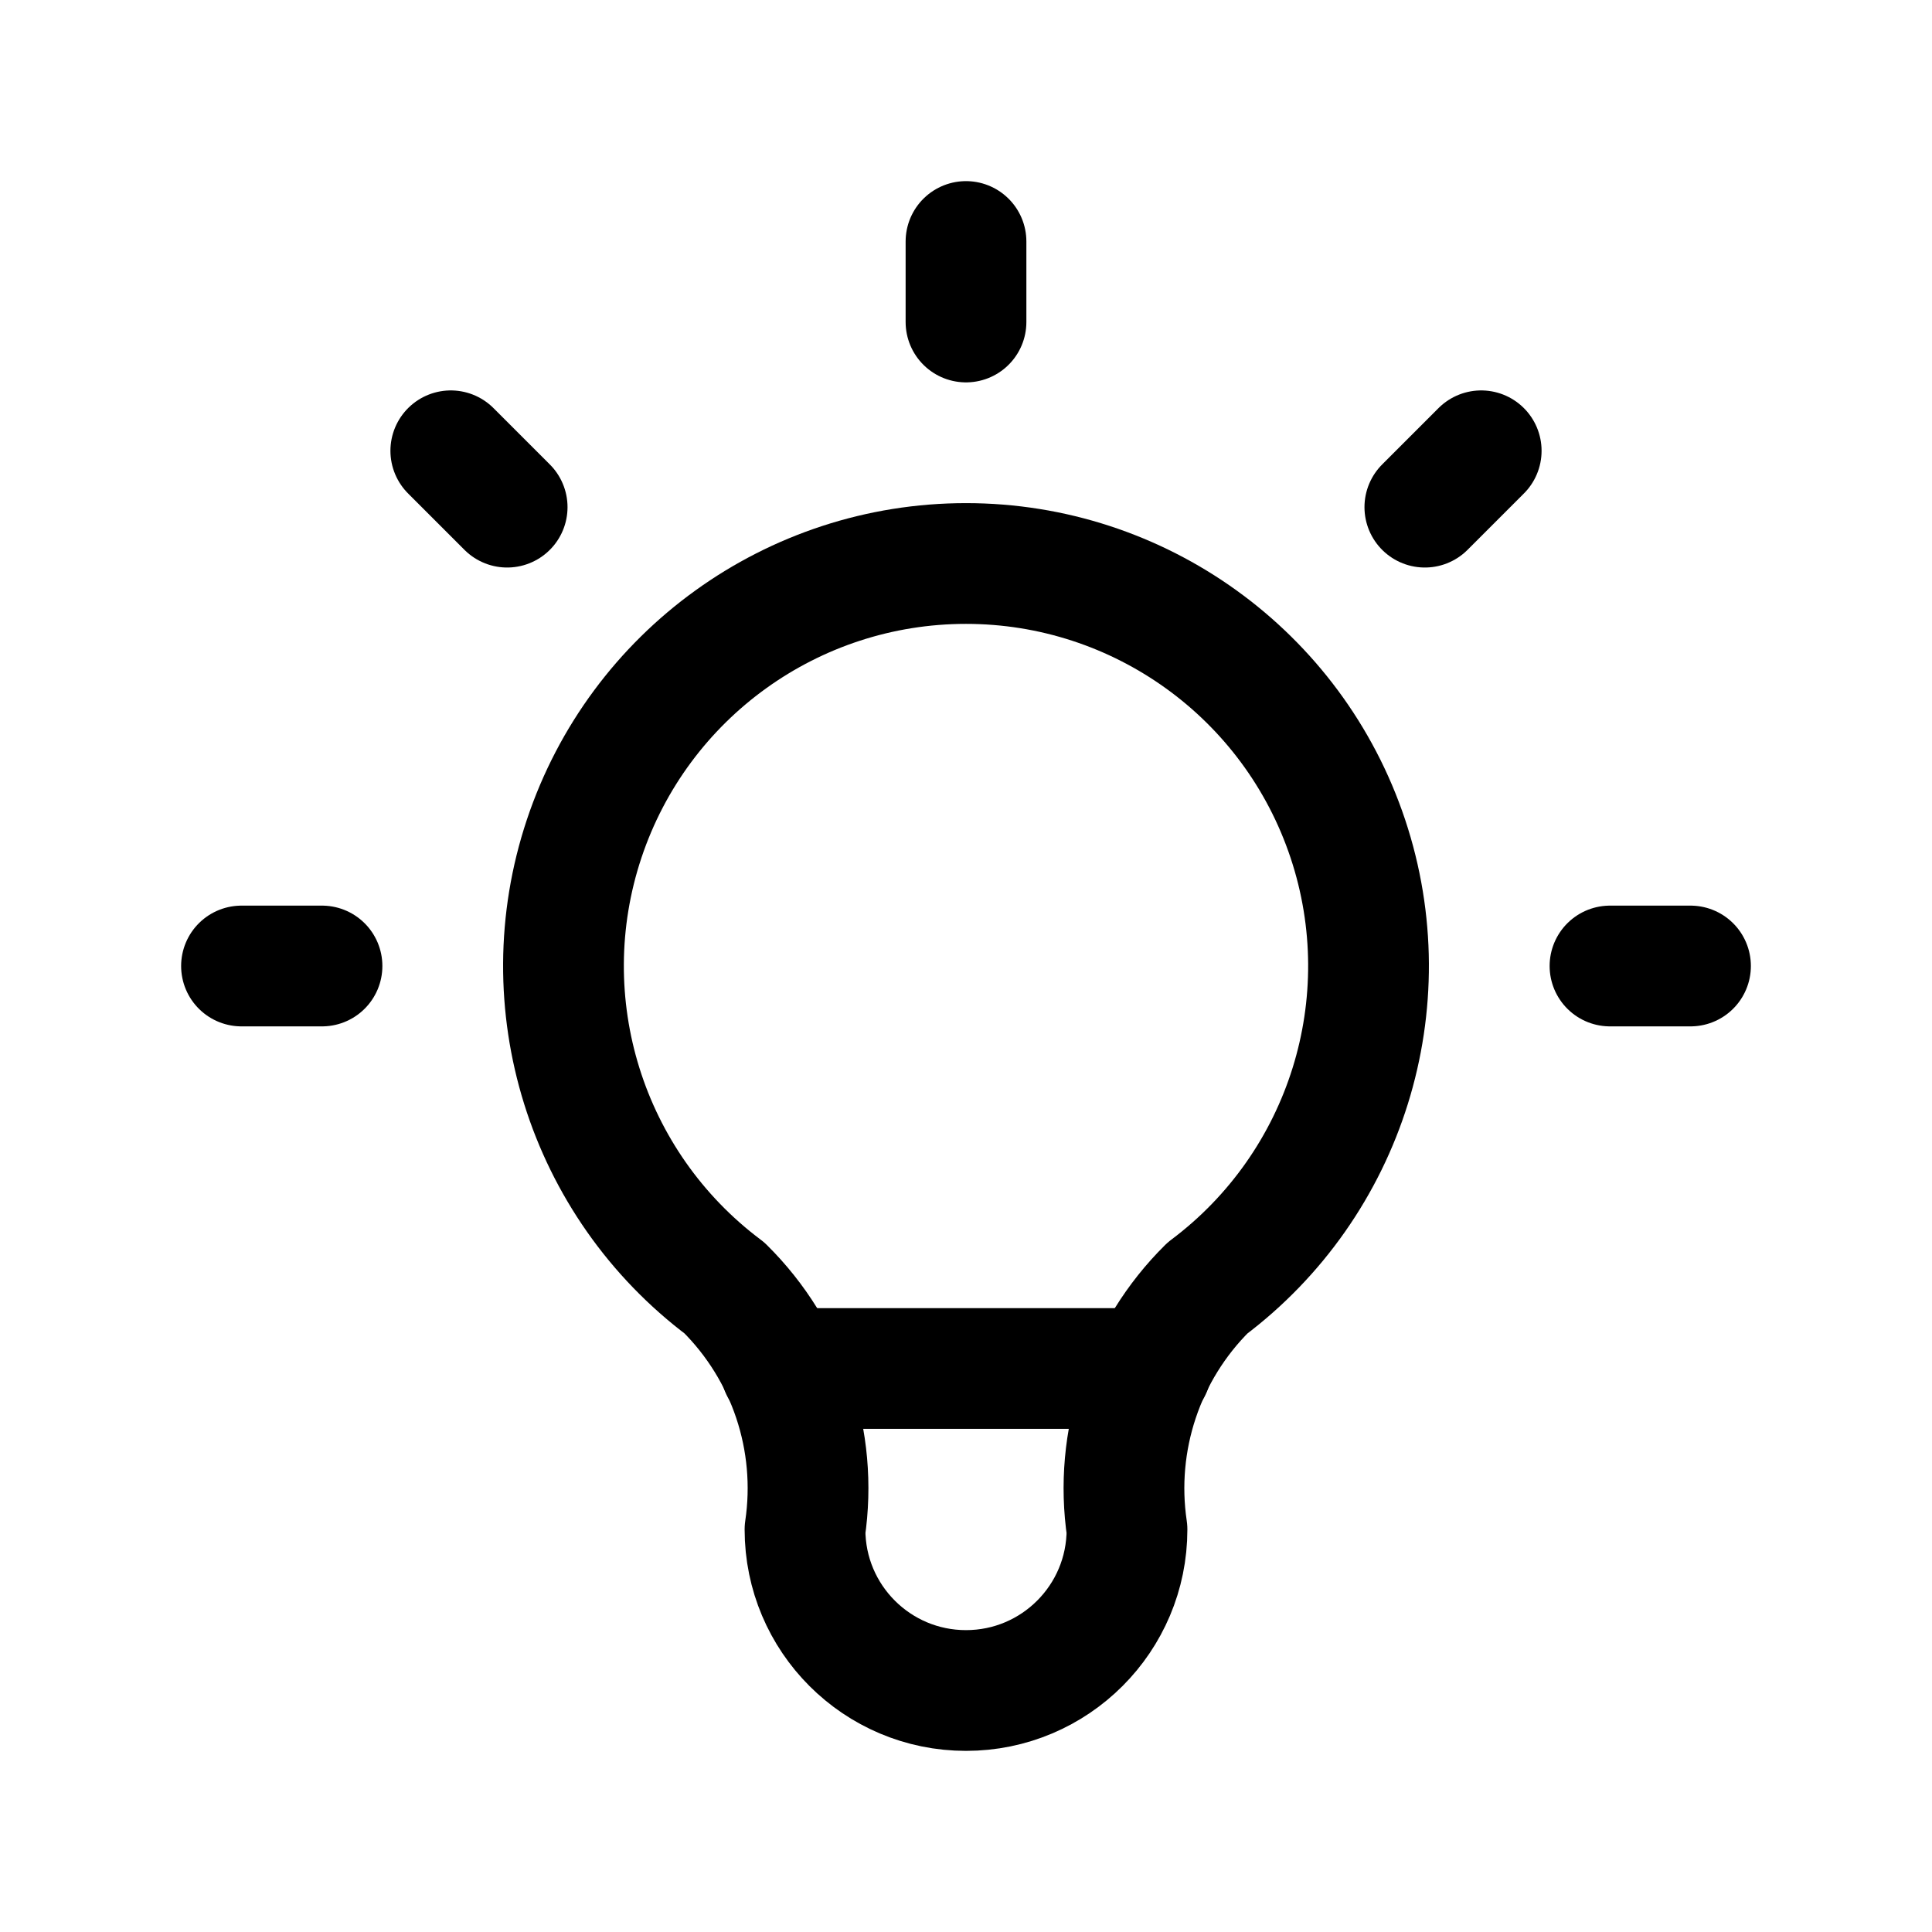
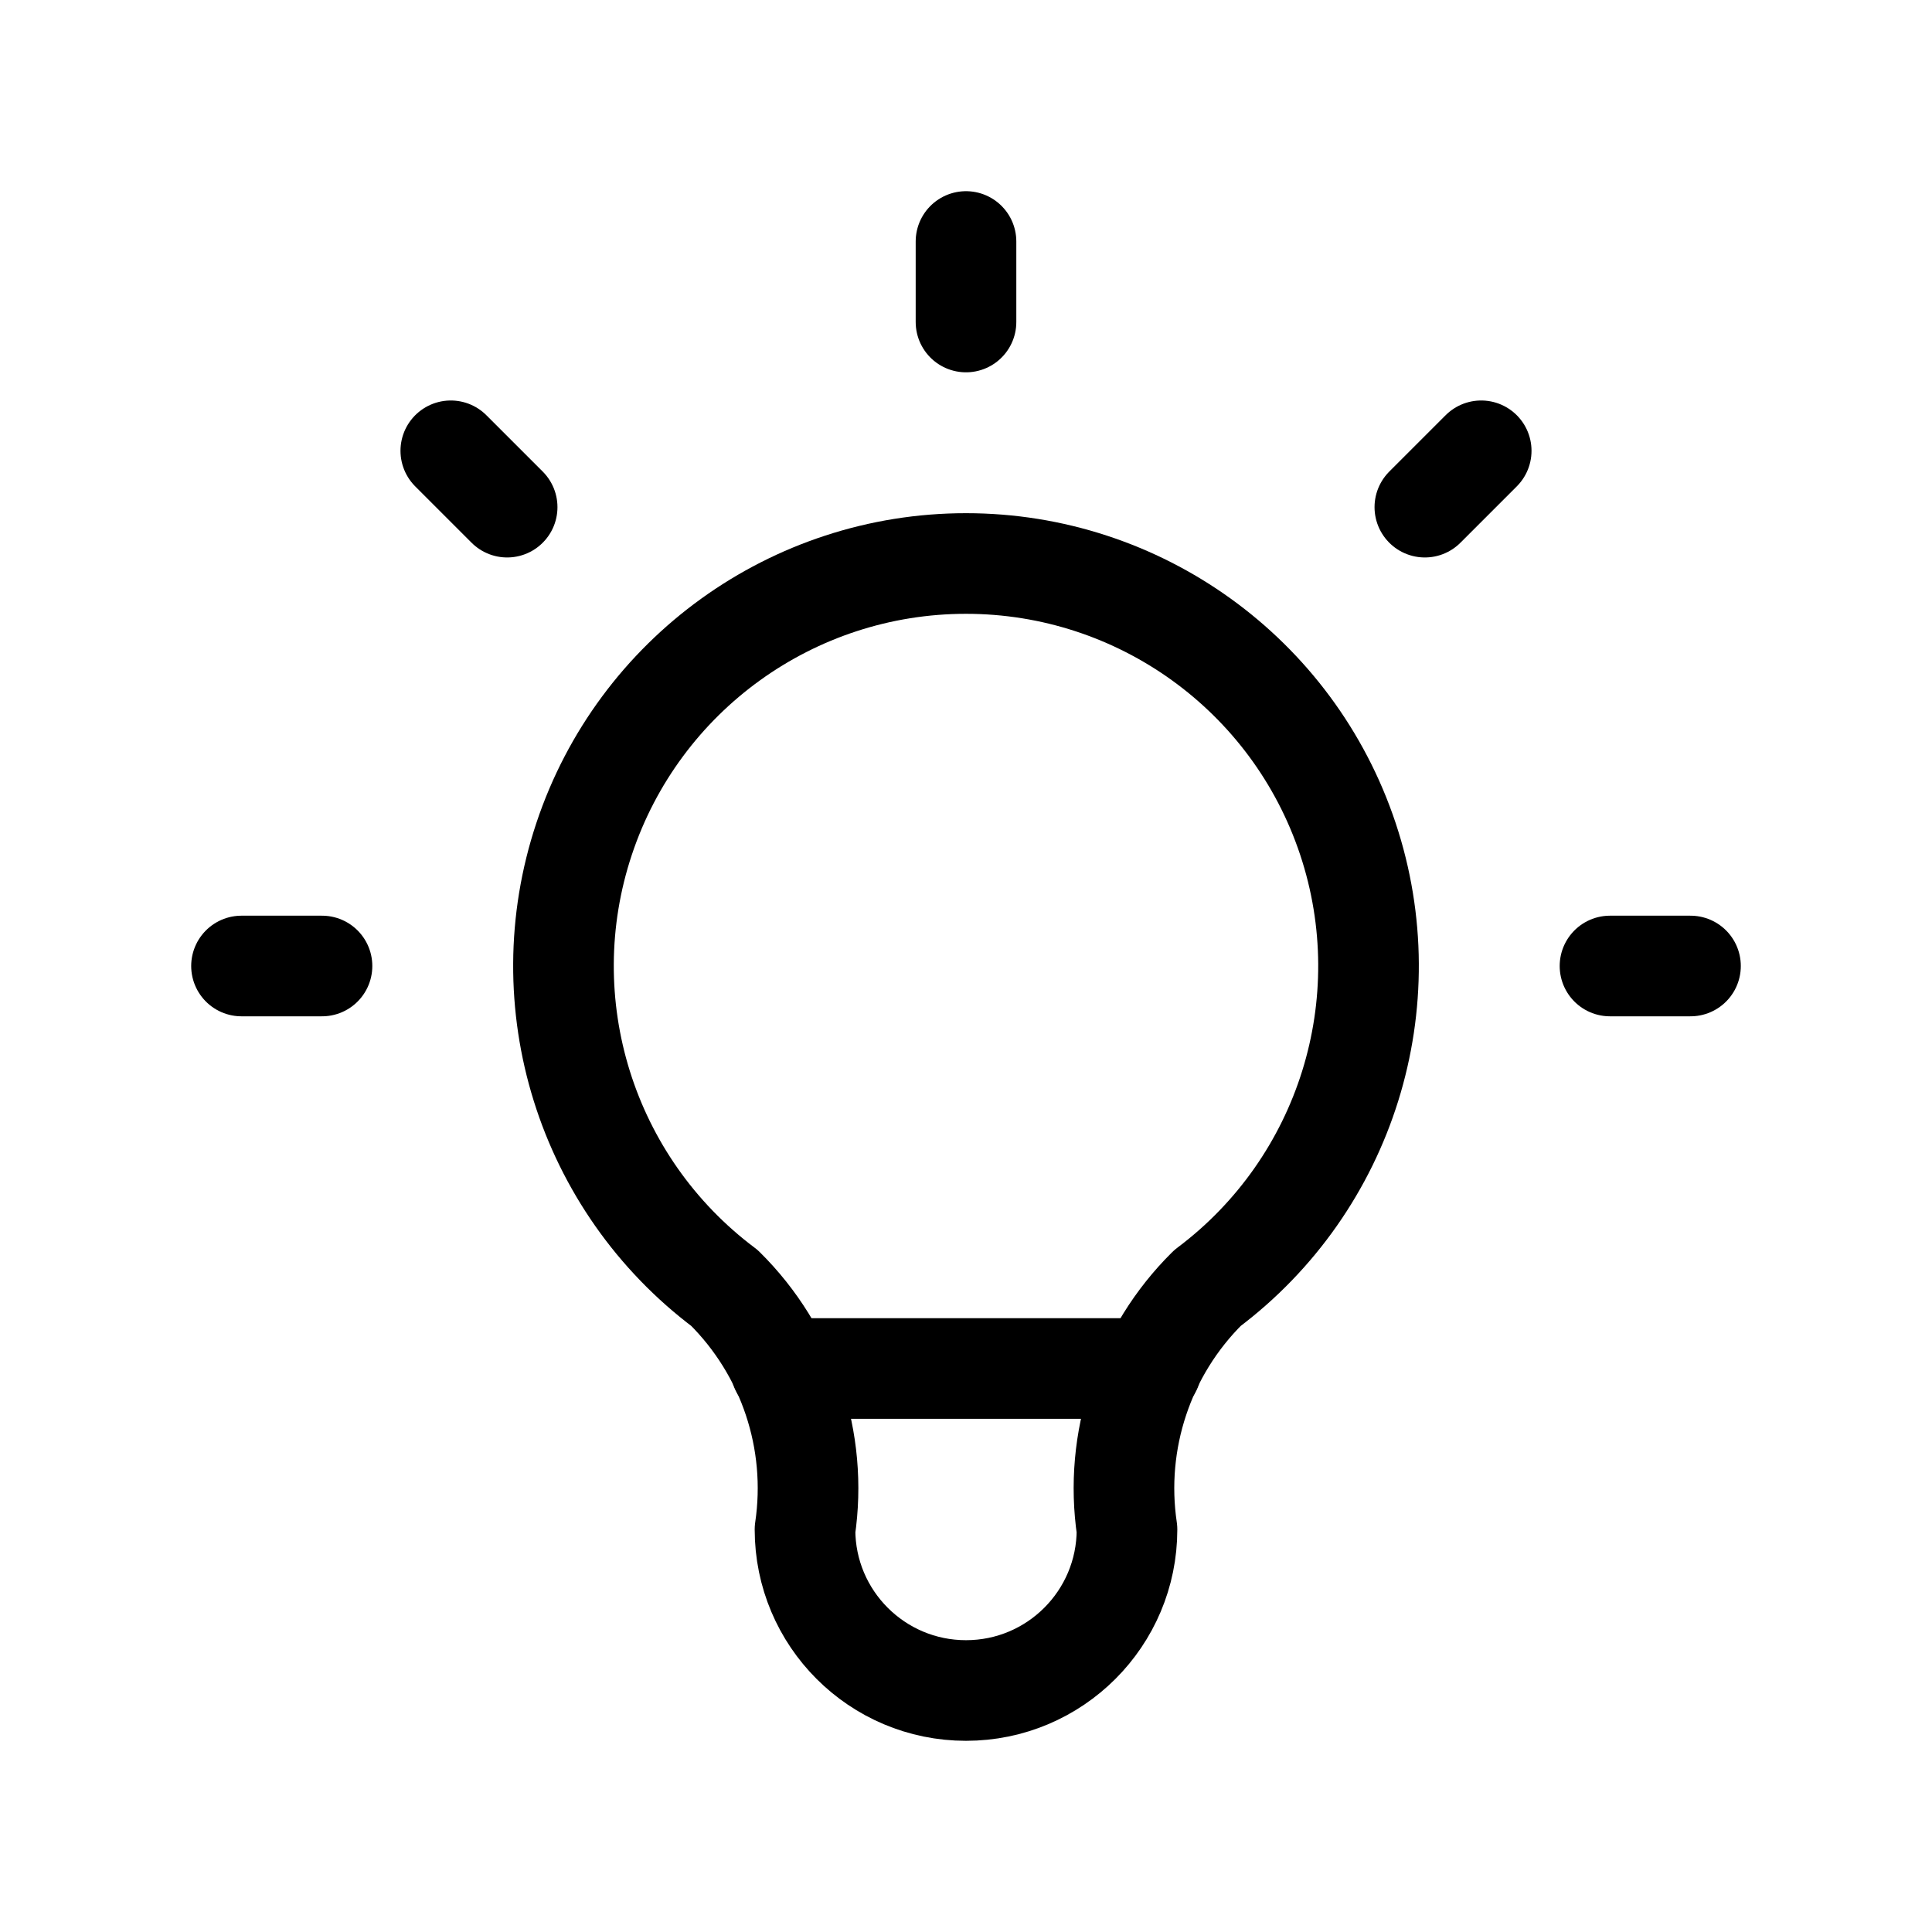
- <svg xmlns="http://www.w3.org/2000/svg" width="24" height="24" viewBox="0 0 24 24" fill="none" stroke="#000000" stroke-width="1.5" stroke-linecap="round" stroke-linejoin="round" class="icon icon-tabler icons-tabler-outline icon-tabler-bulb">
+ <svg xmlns="http://www.w3.org/2000/svg" width="24" height="24" viewBox="0 0 24 24" fill="none" stroke="#000000" stroke-width="1.25" stroke-linecap="round" stroke-linejoin="round" class="icon icon-tabler icons-tabler-outline icon-tabler-bulb">
  <path stroke="none" d="M0 0h24v24H0z" fill="none" />
  <path d="M3 12h1m8 -9v1m8 8h1m-15.4 -6.4l.7 .7m12.1 -.7l-.7 .7" />
  <path d="M9 16a5 5 0 1 1 6 0a3.5 3.5 0 0 0 -1 3a2 2 0 0 1 -4 0a3.5 3.5 0 0 0 -1 -3" />
  <path d="M9.7 17l4.6 0" />
</svg>
